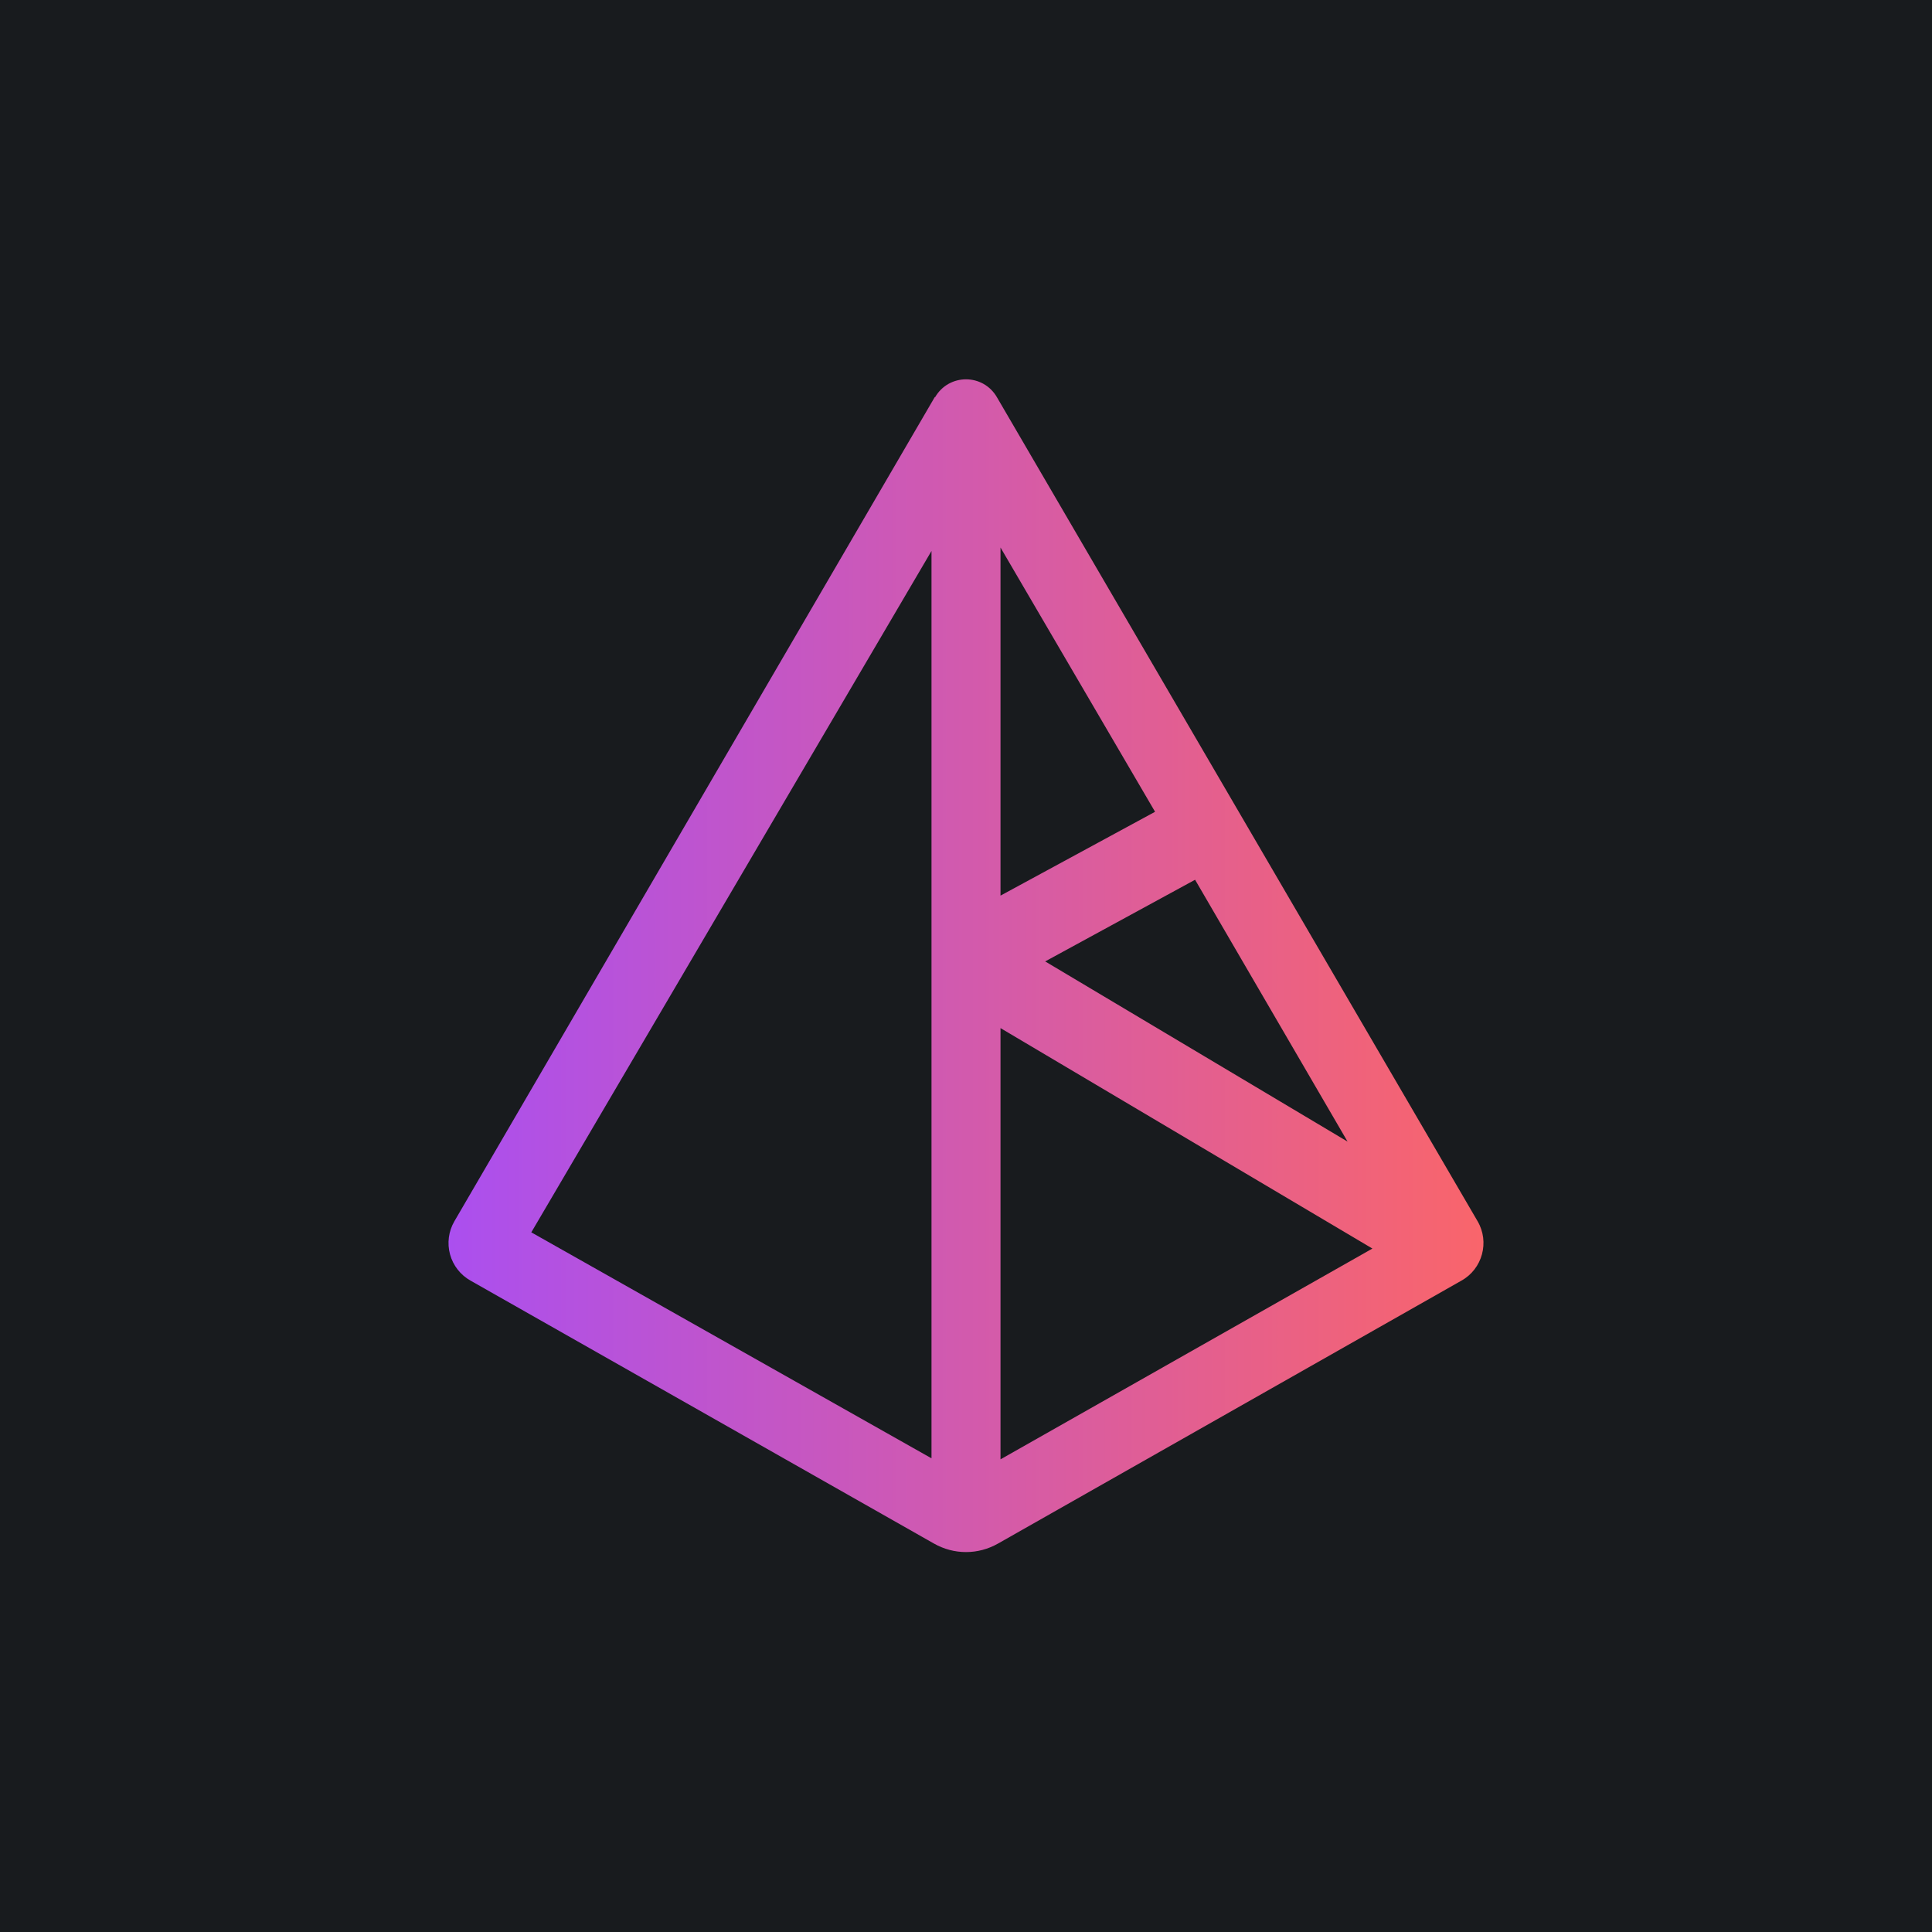
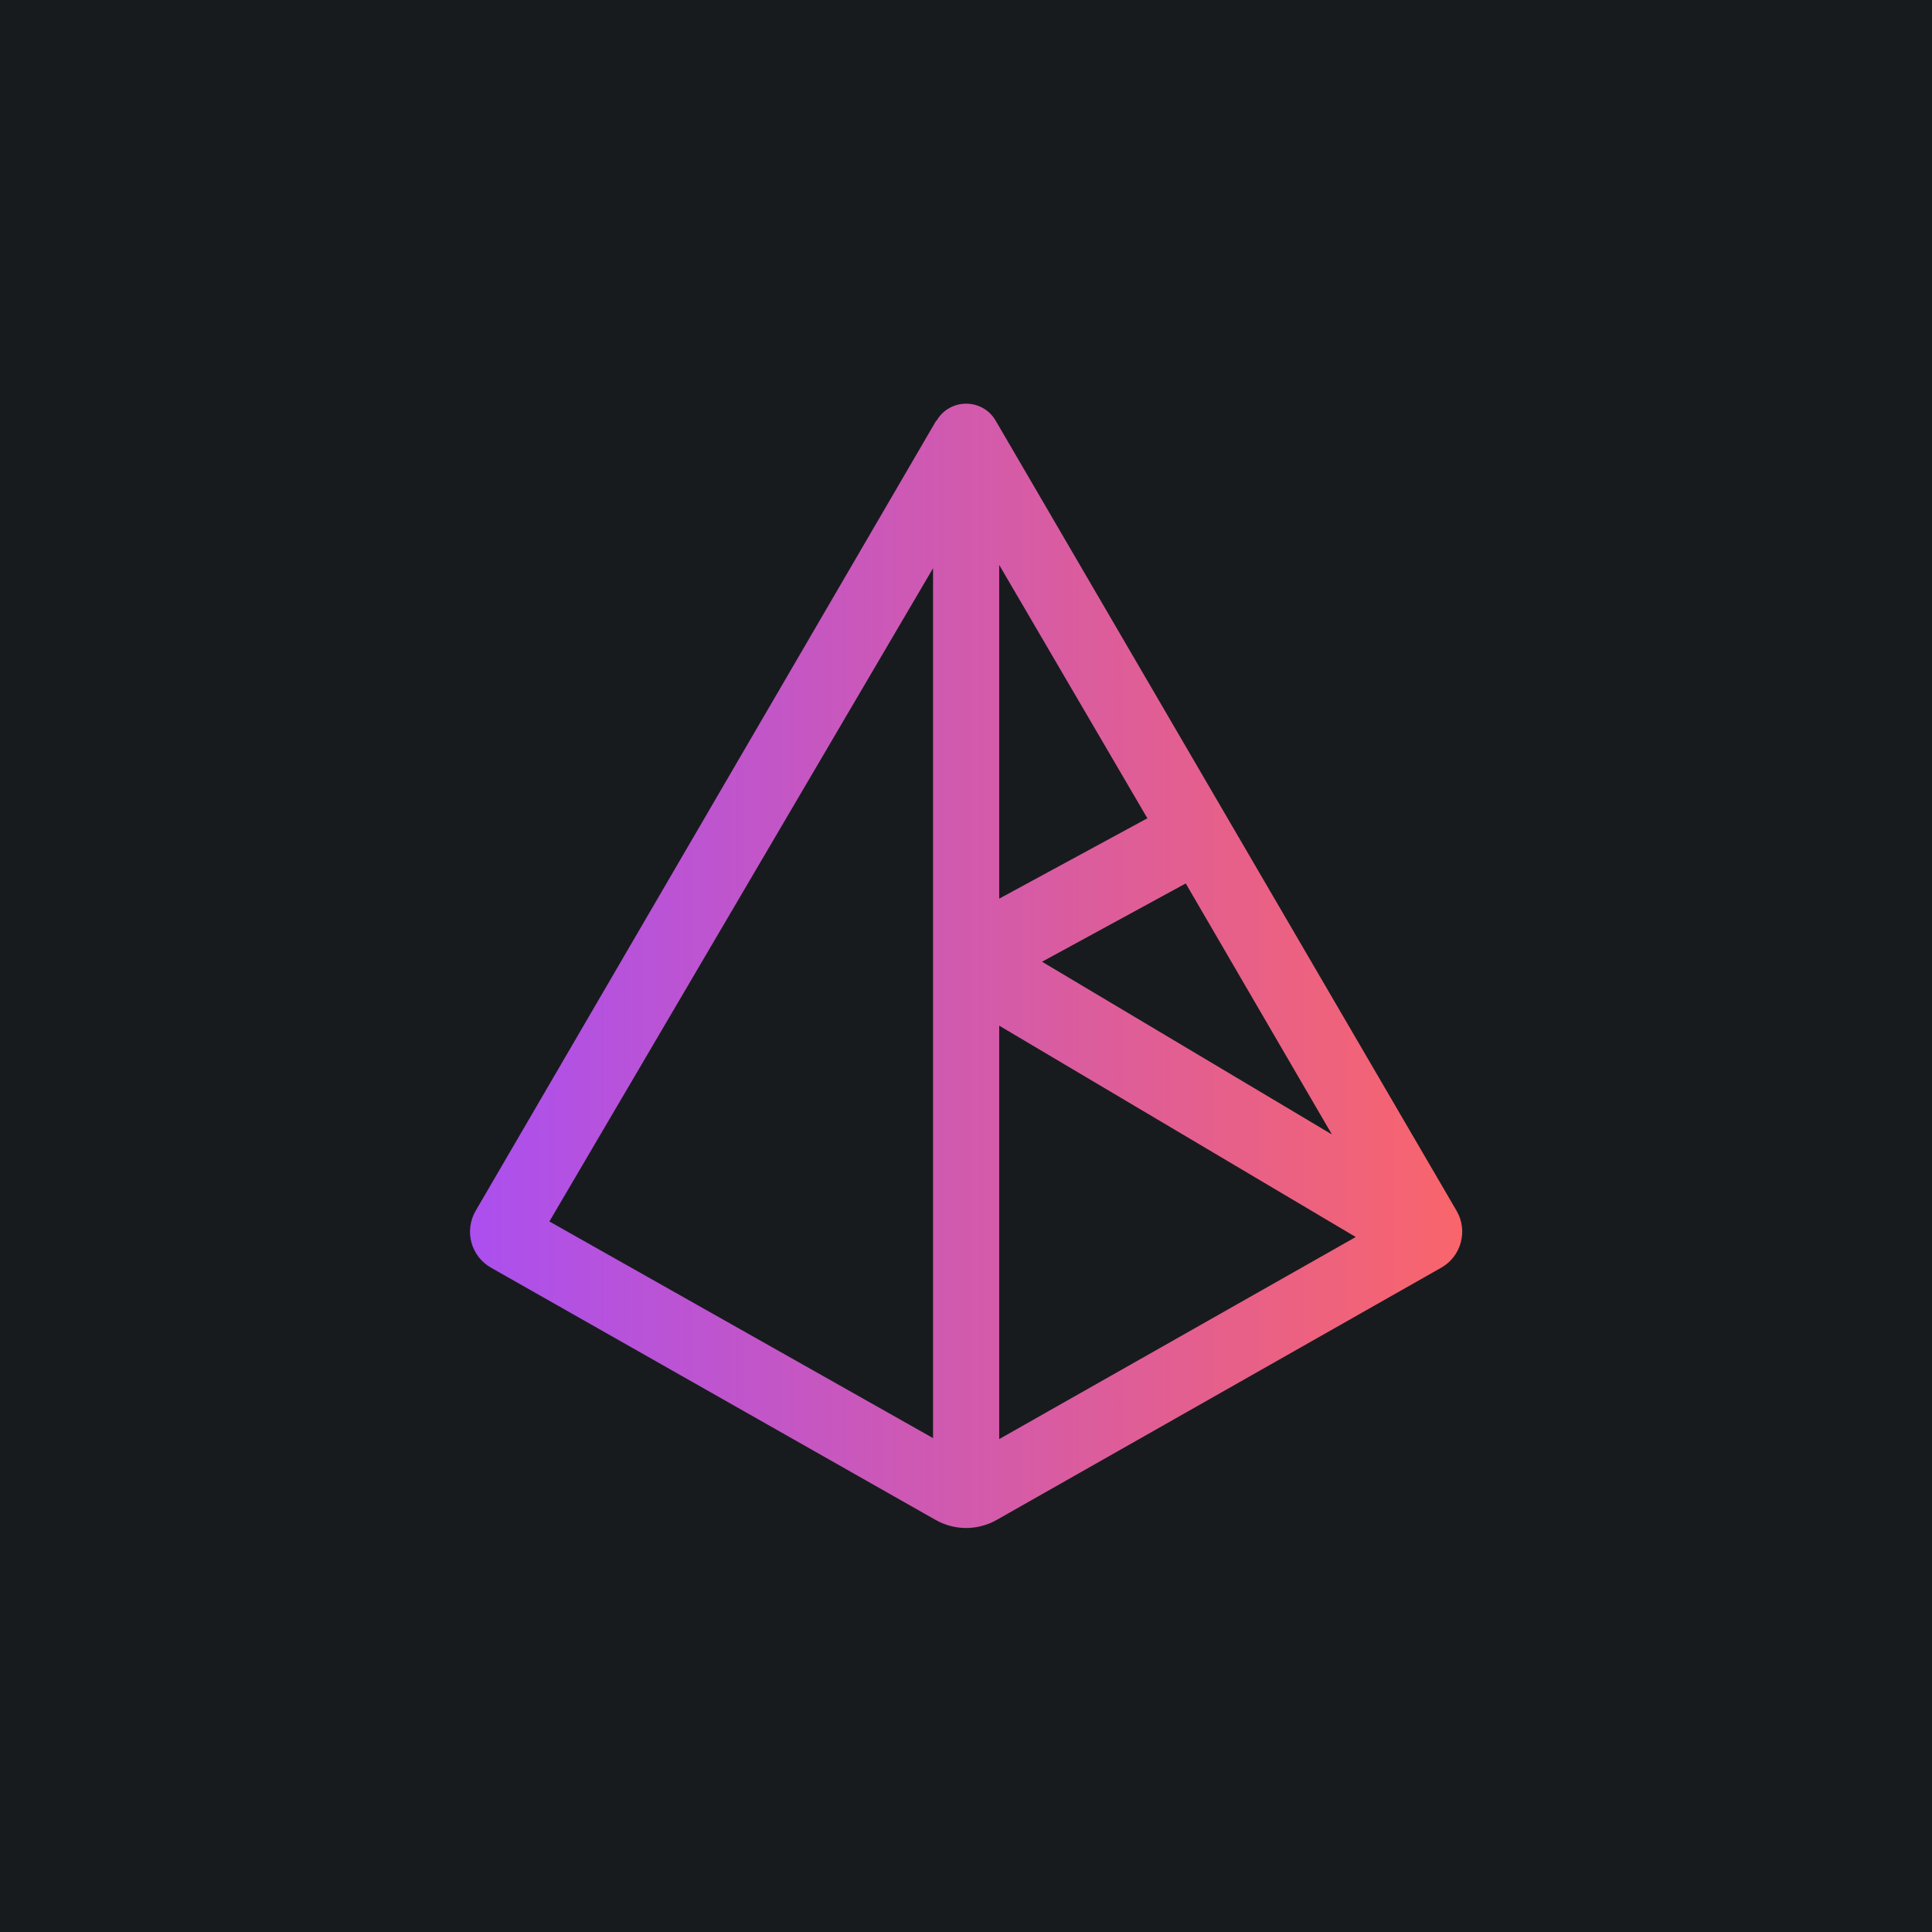
<svg xmlns="http://www.w3.org/2000/svg" viewBox="0 0 56 56">
  <rect x="0" y="0" width="56" height="56" fill="#181B1E" />
-   <path d="M27.1 11.52c.4-.7 1.4-.7 1.8 0L42.83 35.4c.35.6.14 1.38-.47 1.72l-13.43 7.62c-.58.33-1.28.33-1.86 0l-13.43-7.62a1.25 1.25 0 0 1-.47-1.72l13.93-23.9ZM29 42.3l10.78-6.11L29 29.8v12.5Zm-13.6-6.58L27 42.27v-26.3L15.4 35.72Zm14.9-7.85 8.76 5.22-4.42-7.59-4.35 2.37ZM29 25.96l4.48-2.43L29 15.87v10.1Z" fill="url(#g1)" />
-   <defs>
-     <linearGradient id="g1" x1="43" y1="28" x2="13" y2="28" gradientUnits="userSpaceOnUse">
-       <stop stop-color="#F9656B" />
-       <stop offset="1" stop-color="#AB4FEF" />
-     </linearGradient>
-   </defs>
+   <g transform="translate(1.16,1.16) scale(0.9587)">
+     <path d="M27.1 11.52c.4-.7 1.4-.7 1.8 0L42.83 35.4c.35.6.14 1.38-.47 1.72l-13.43 7.62c-.58.33-1.28.33-1.86 0l-13.43-7.62a1.25 1.25 0 0 1-.47-1.72l13.93-23.9ZM29 42.3l10.78-6.11L29 29.8v12.5Zm-13.6-6.58L27 42.27v-26.3L15.4 35.72Zm14.9-7.85 8.76 5.22-4.42-7.59-4.35 2.37ZM29 25.96l4.48-2.43L29 15.87v10.1Z" fill="url(#g1)" />
+     <defs>
+       <linearGradient id="g1" x1="43" y1="28" x2="13" y2="28" gradientUnits="userSpaceOnUse">
+         <stop stop-color="#F9656B" />
+         <stop offset="1" stop-color="#AB4FEF" />
+       </linearGradient>
+     </defs>
+   </g>
</svg>
